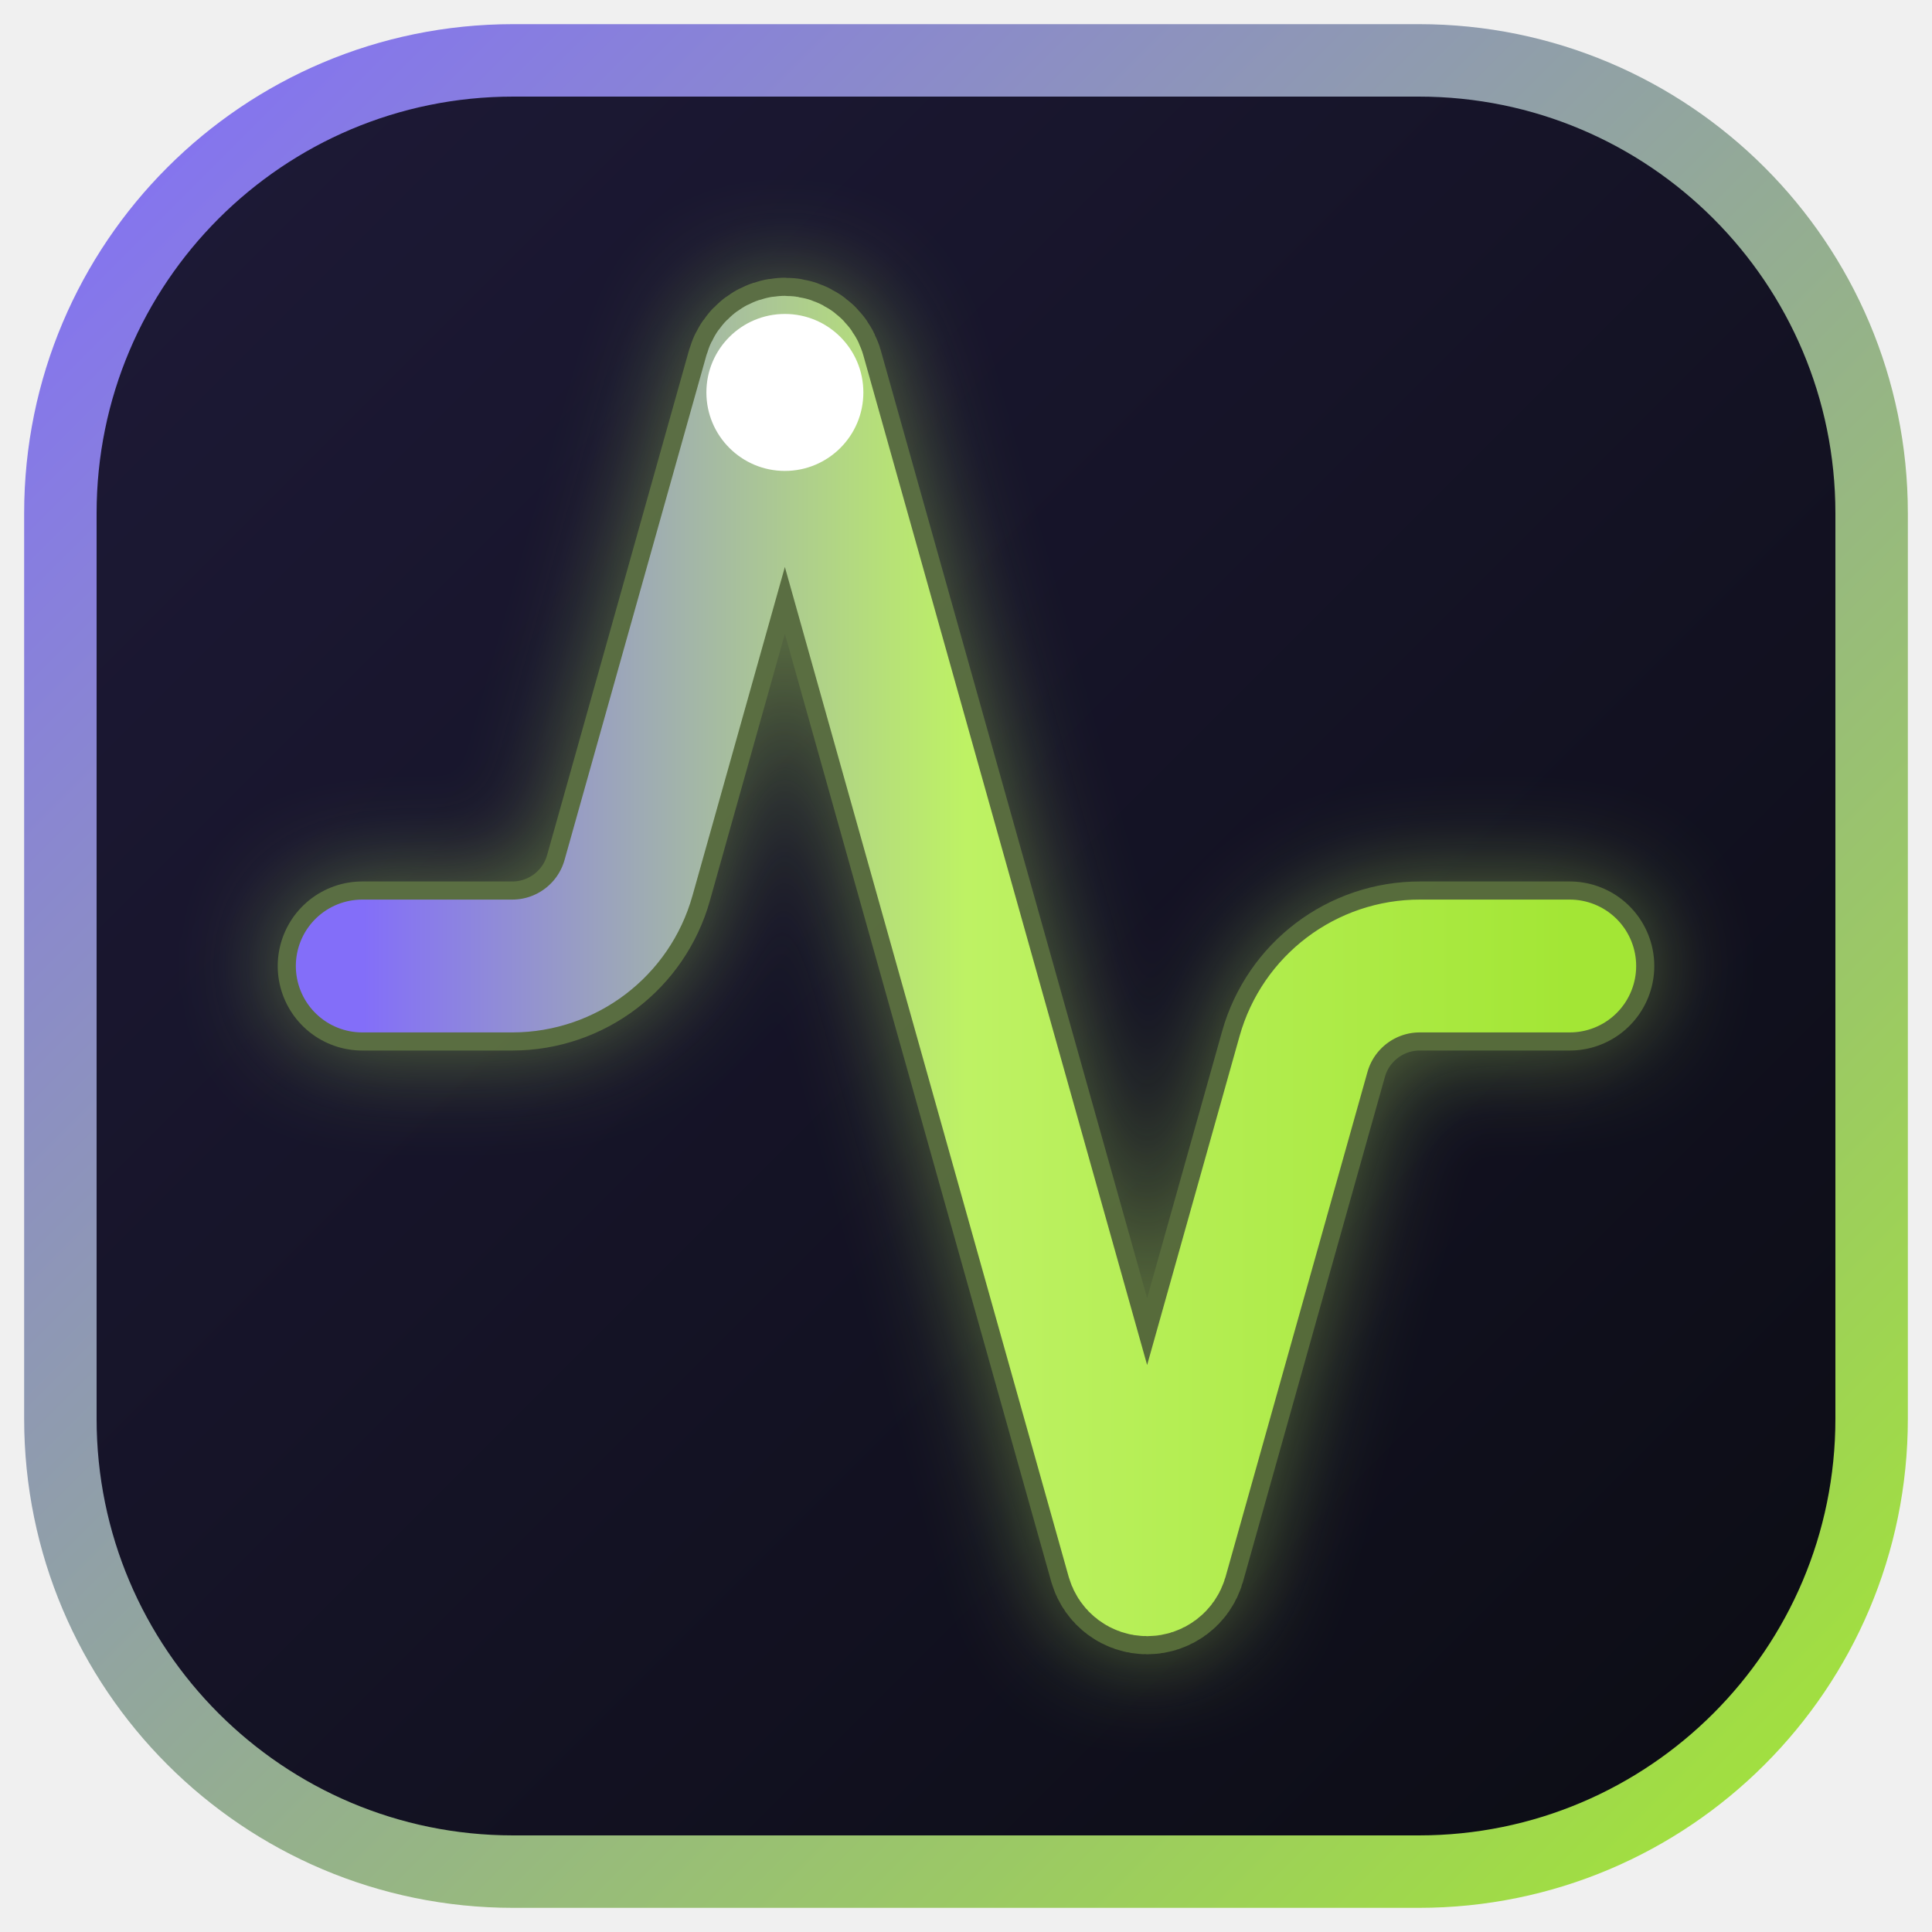
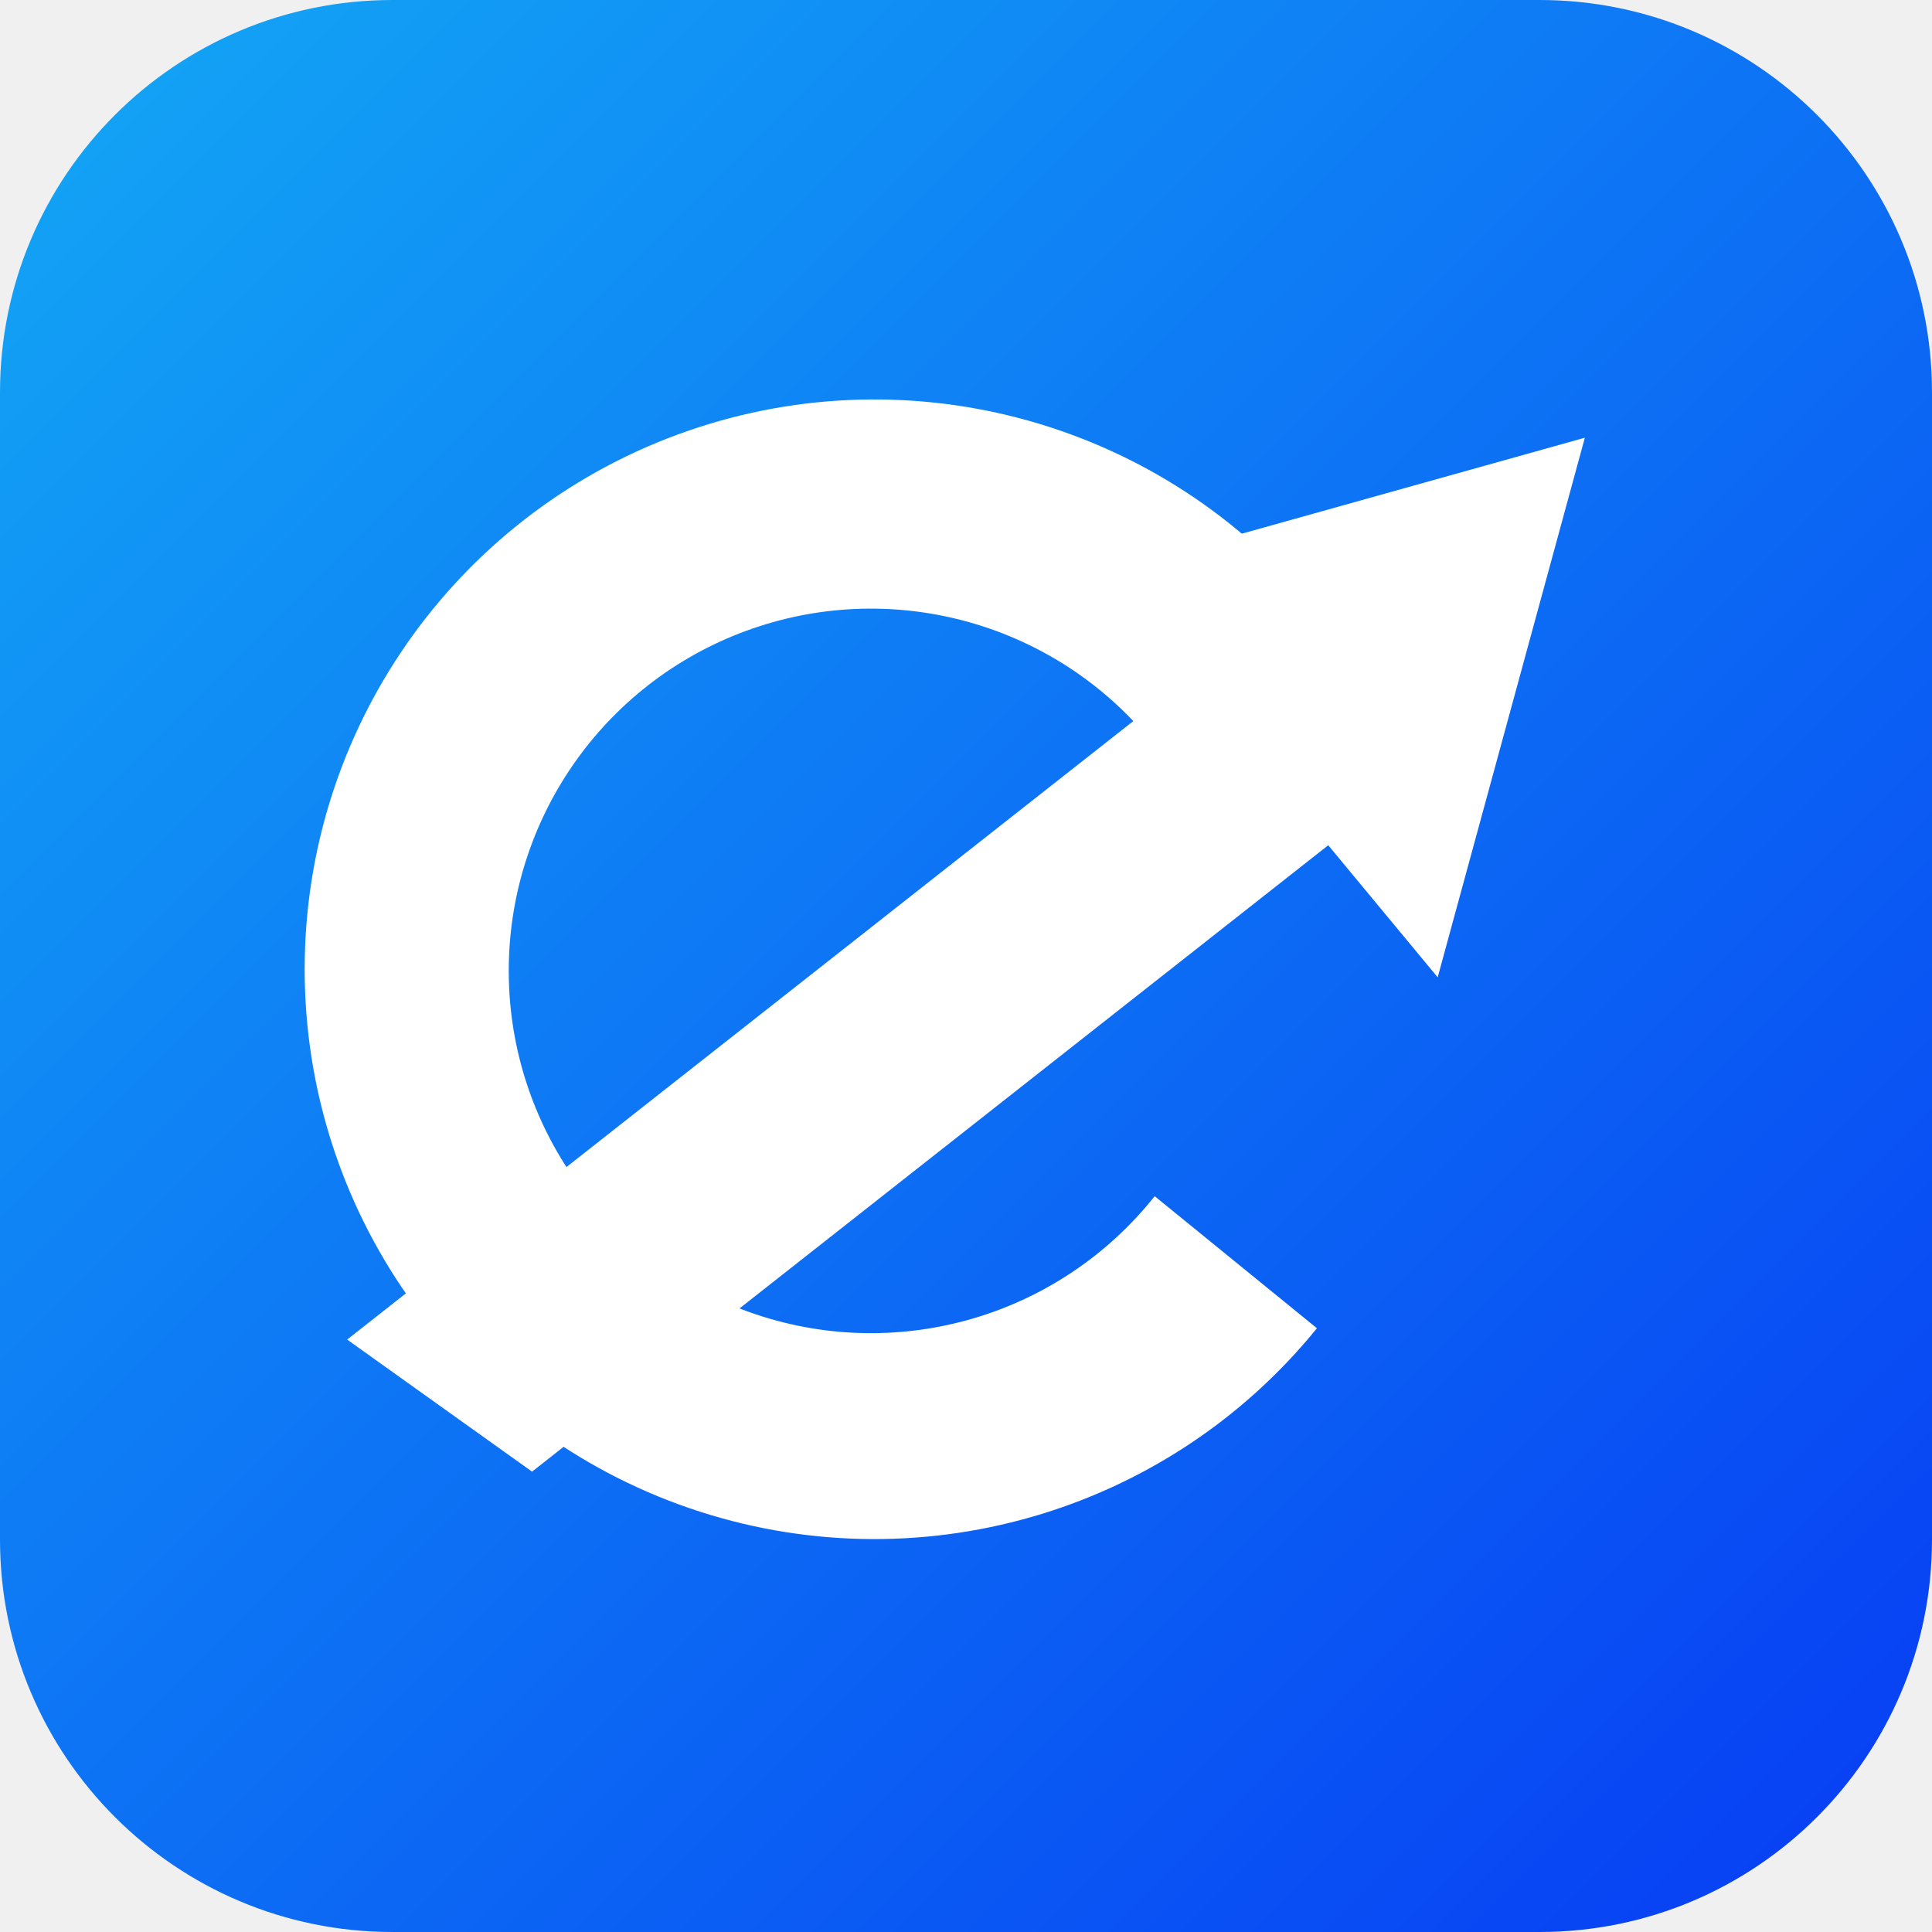
- <svg xmlns="http://www.w3.org/2000/svg" viewBox="0 0 32 32" fill="none">
+ <svg xmlns="http://www.w3.org/2000/svg" viewBox="0 0 512 512">
  <defs>
-     <linearGradient id="bg" x1="0%" y1="0%" x2="100%" y2="100%">
-       <stop offset="0%" stop-color="#1e1a38" />
-       <stop offset="100%" stop-color="#0b0c13" />
+     <linearGradient id="blue" x1="0" y1="0" x2="1" y2="1">
+       <stop offset="0" stop-color="#13a8f5" />
+       <stop offset="1" stop-color="#073bf4" />
    </linearGradient>
-     <linearGradient id="border" x1="0%" y1="0%" x2="100%" y2="100%">
-       <stop offset="0%" stop-color="#836EF9" />
-       <stop offset="100%" stop-color="#a3e635" />
-     </linearGradient>
-     <linearGradient id="pulse" x1="0%" y1="0%" x2="100%" y2="0%">
-       <stop offset="0%" stop-color="#836EF9" />
-       <stop offset="50%" stop-color="#bef264" />
-       <stop offset="100%" stop-color="#a3e635" />
-     </linearGradient>
-     <filter id="glow" x="-20%" y="-20%" width="140%" height="140%">
-       <feGaussianBlur stdDeviation="0.8" result="blur" />
-       <feComposite in="SourceGraphic" in2="blur" operator="over" />
-     </filter>
  </defs>
-   <rect x="1" y="1" width="30" height="30" rx="7.5" fill="url(#bg)" stroke="url(#border)" stroke-width="1.2" />
-   <g transform="translate(4, 4)">
-     <path d="M22 12h-2.48a2 2 0 0 0-1.93 1.46l-2.35 8.36a.25.25 0 0 1-.48 0L9.24 2.18a.25.25 0 0 0-.48 0l-2.35 8.36A2 2 0 0 1 4.49 12H2" stroke="#bef264" stroke-width="2.8" stroke-linecap="round" stroke-linejoin="round" opacity="0.4" filter="url(#glow)" />
-     <path d="M22 12h-2.48a2 2 0 0 0-1.93 1.46l-2.35 8.36a.25.25 0 0 1-.48 0L9.24 2.18a.25.25 0 0 0-.48 0l-2.35 8.36A2 2 0 0 1 4.49 12H2" stroke="url(#pulse)" stroke-width="2.2" stroke-linecap="round" stroke-linejoin="round" />
-     <circle cx="9" cy="2.5" r="1.3" fill="#ffffff" />
-   </g>
+   <rect width="512" height="512" rx="104" fill="url(#blue)" />
+   <path d="M345 157a151 151 0 1 0 4 195l-43-35a96 96 0 1 1-3-123z" fill="#fff" />
+   <path d="m92 355 211-166-26-33 143-40-39 143-29-35-211 166z" fill="#fff" />
</svg>
